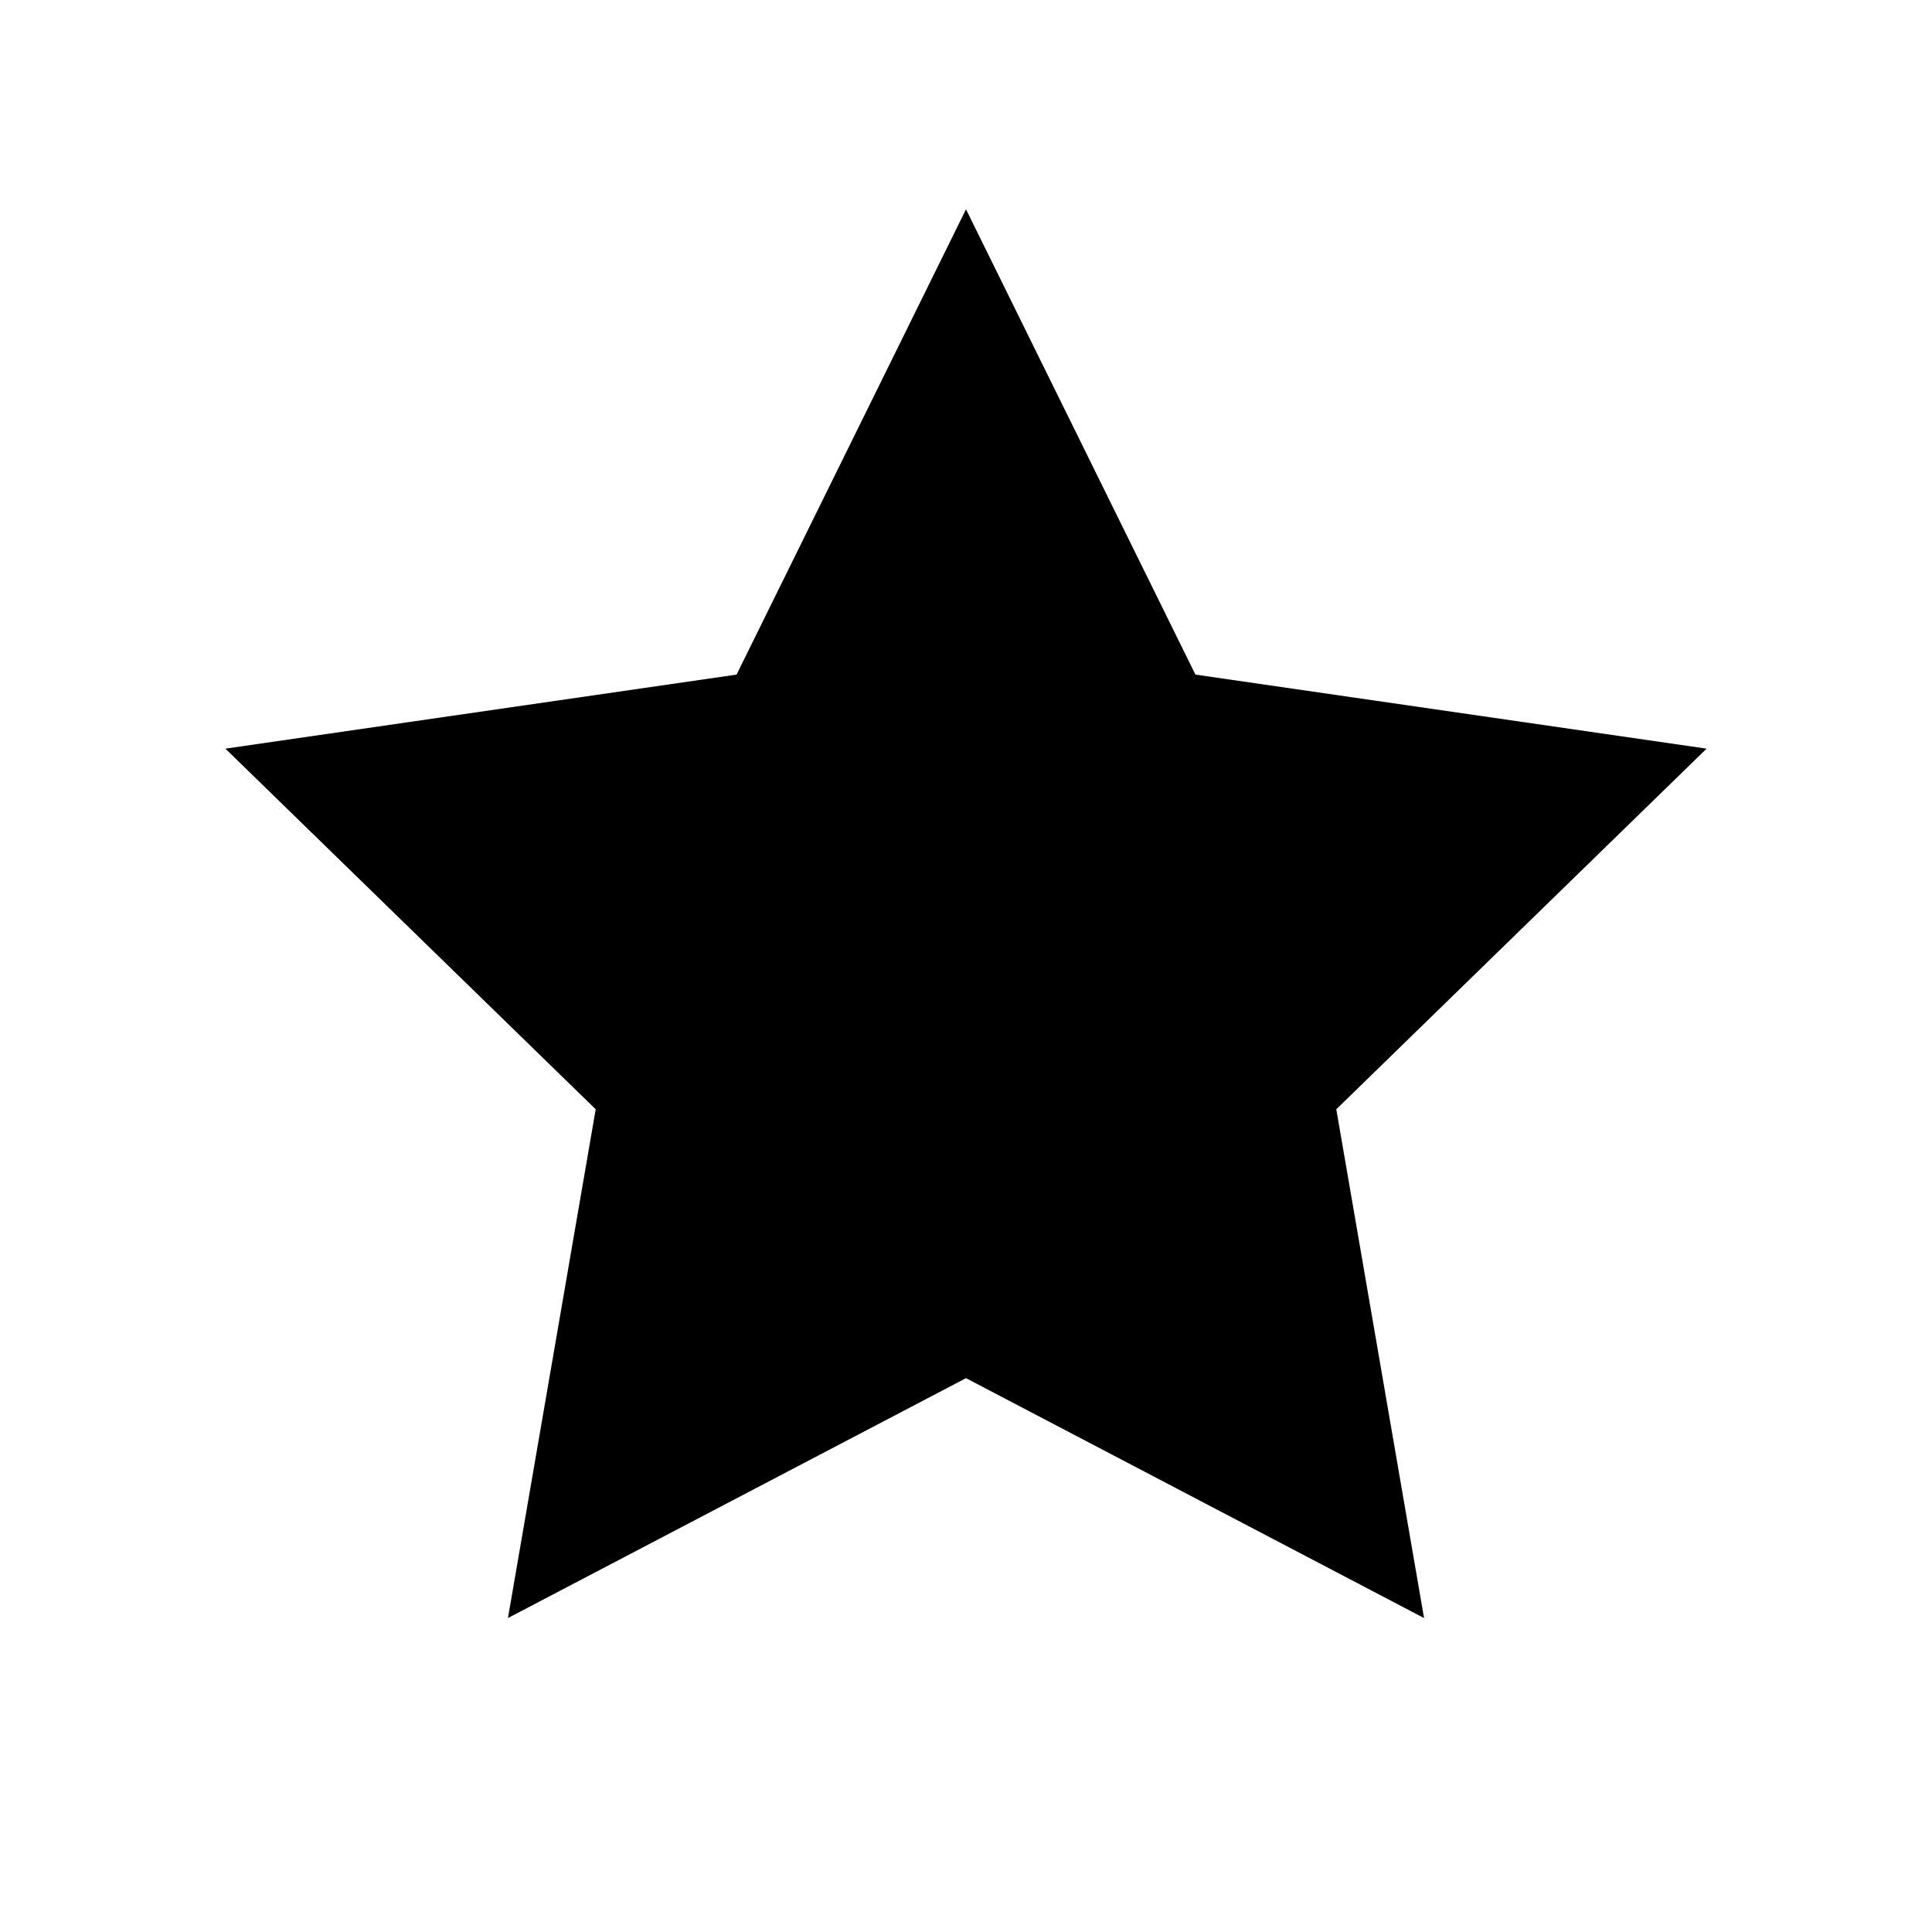
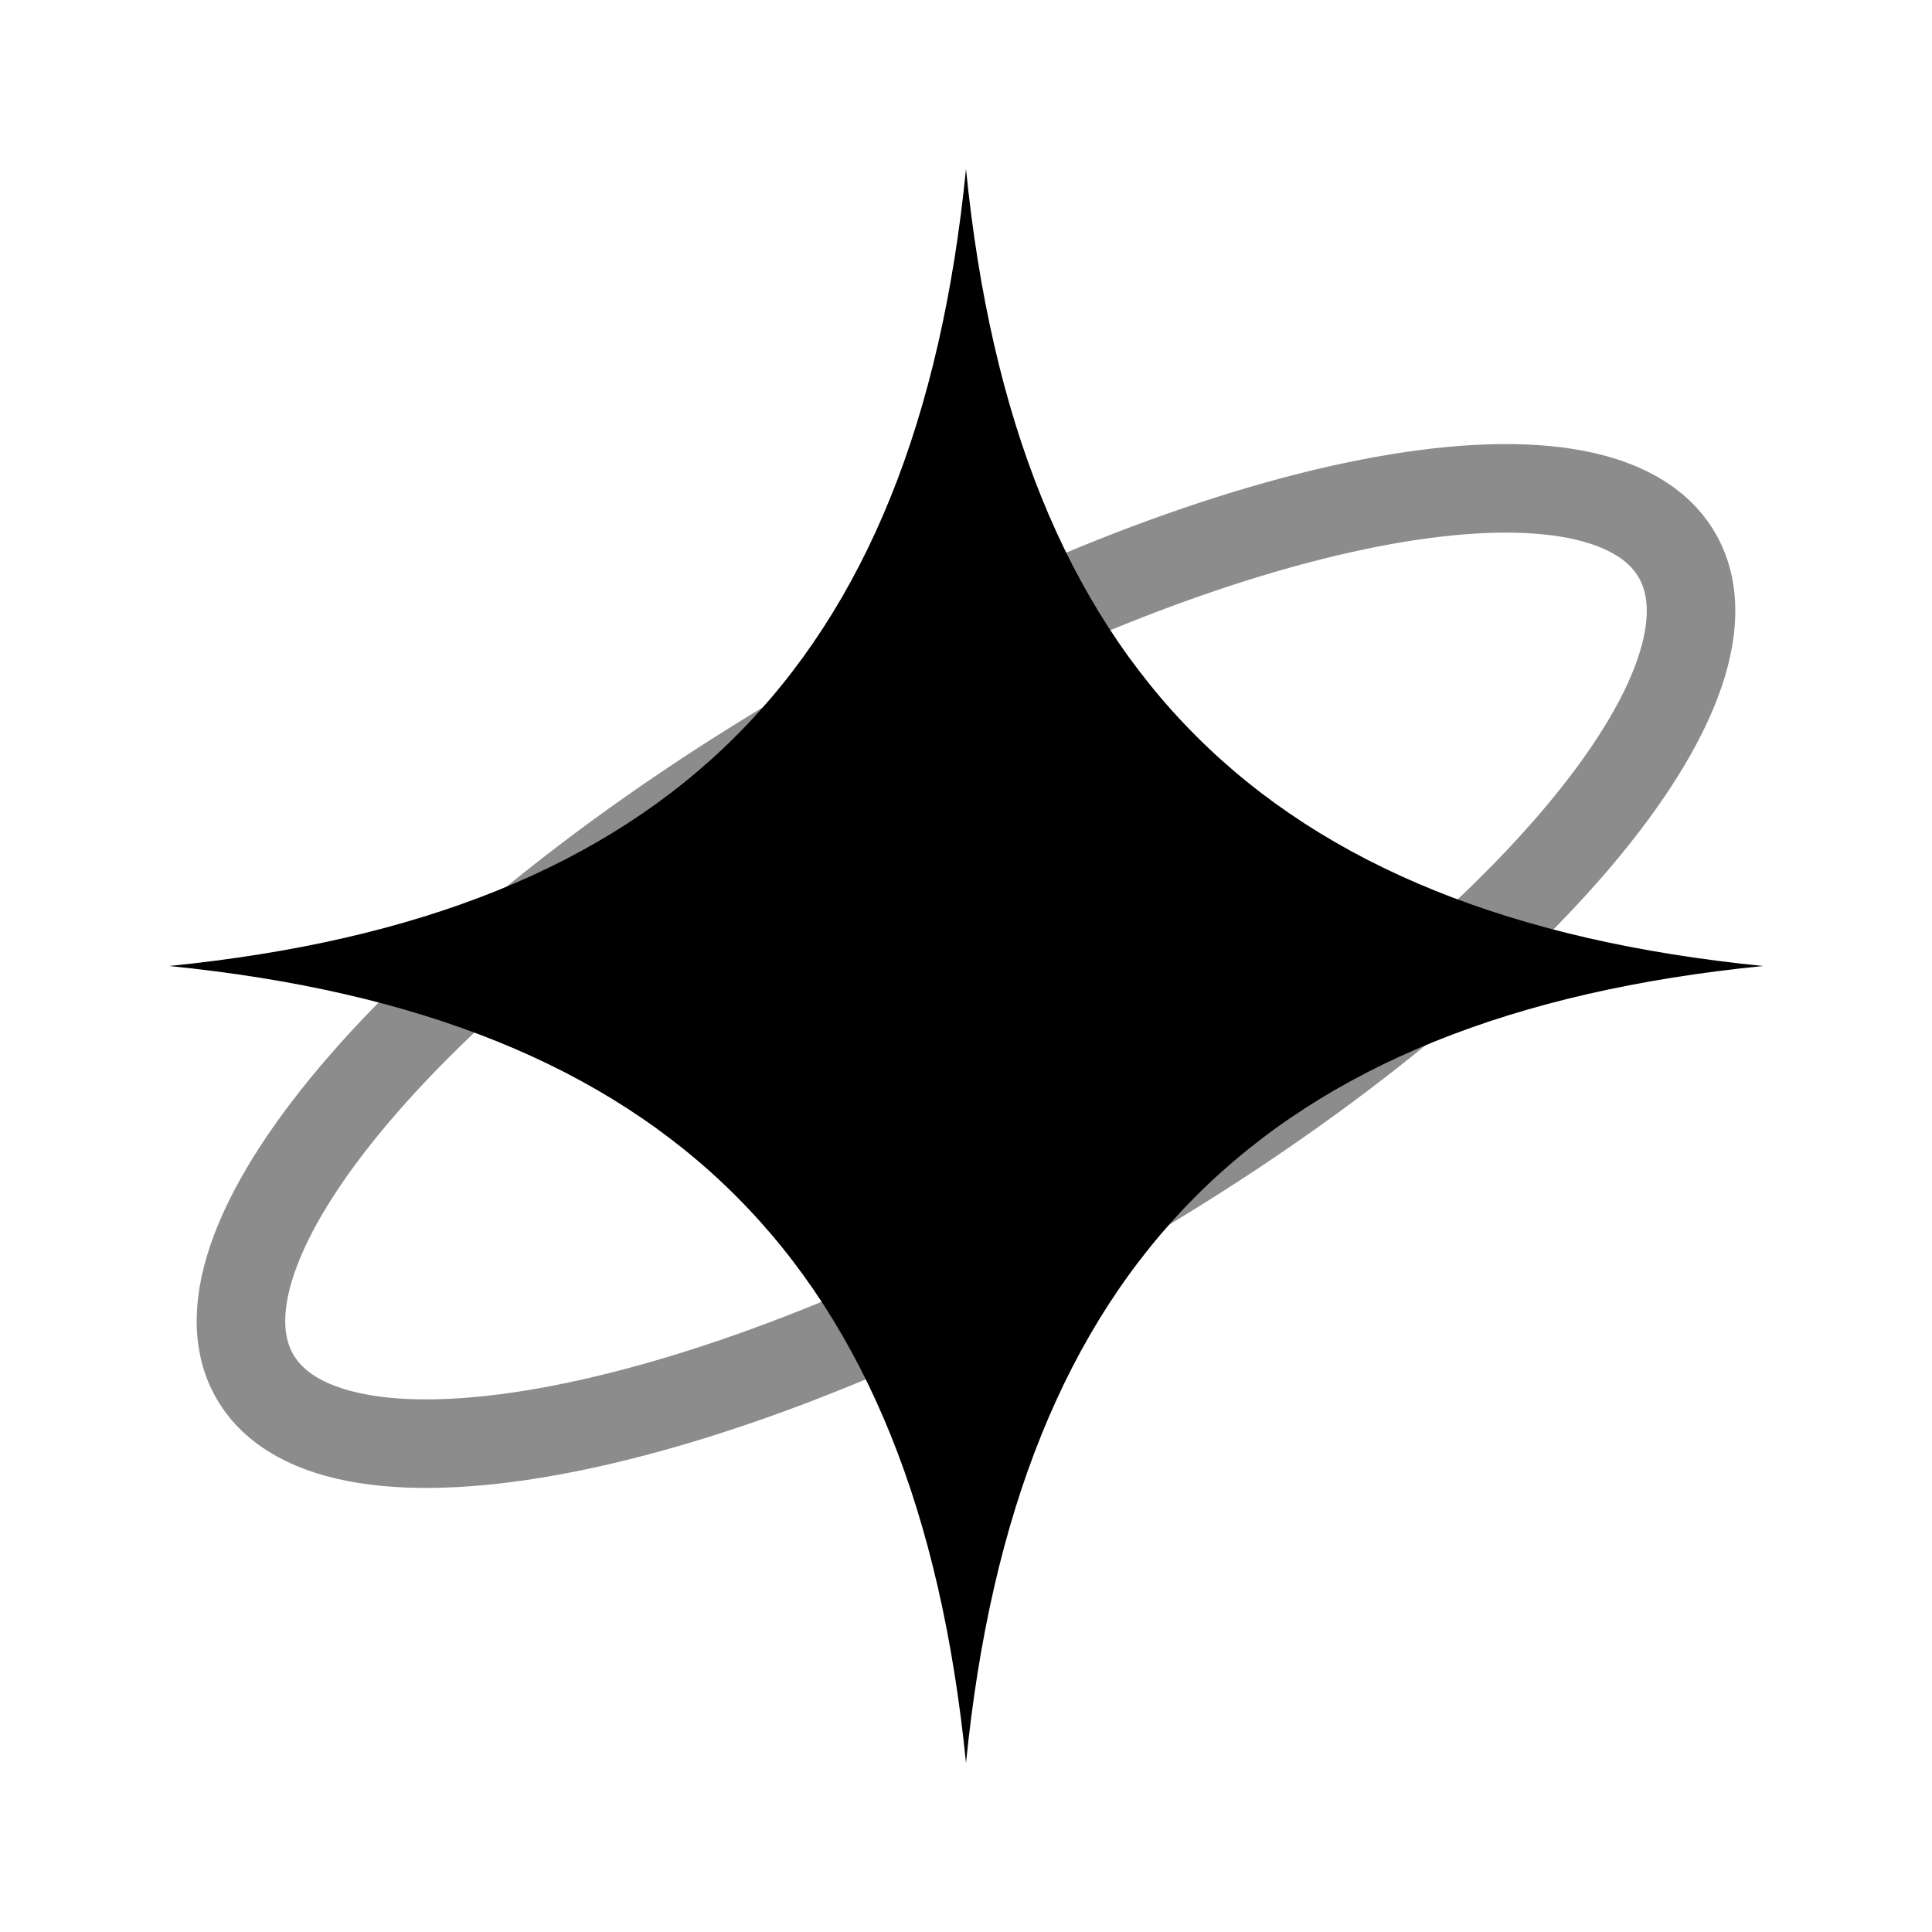
<svg xmlns="http://www.w3.org/2000/svg" width="24" height="24" viewBox="0 0 24 24" fill="none">
-   <path d="M12 2.6l2.85 5.78 6.35.92-4.6 4.48 1.09 6.32L12 17.12l-5.69 2.98 1.09-6.32L2.8 9.3l6.35-.92L12 2.6Z" fill="currentColor" />
+   <ellipse cx="12" cy="12" rx="10.2" ry="3.5" transform="rotate(-30 12 12)" stroke="currentColor" stroke-width="1.1" opacity="0.45" />
+   <path d="M12 2.1c.62 6.2 3.7 9.28 9.9 9.9-6.2.62-9.28 3.7-9.9 9.9-.62-6.2-3.7-9.28-9.9-9.9 6.2-.62 9.28-3.7 9.9-9.9Z" fill="currentColor" />
</svg>
